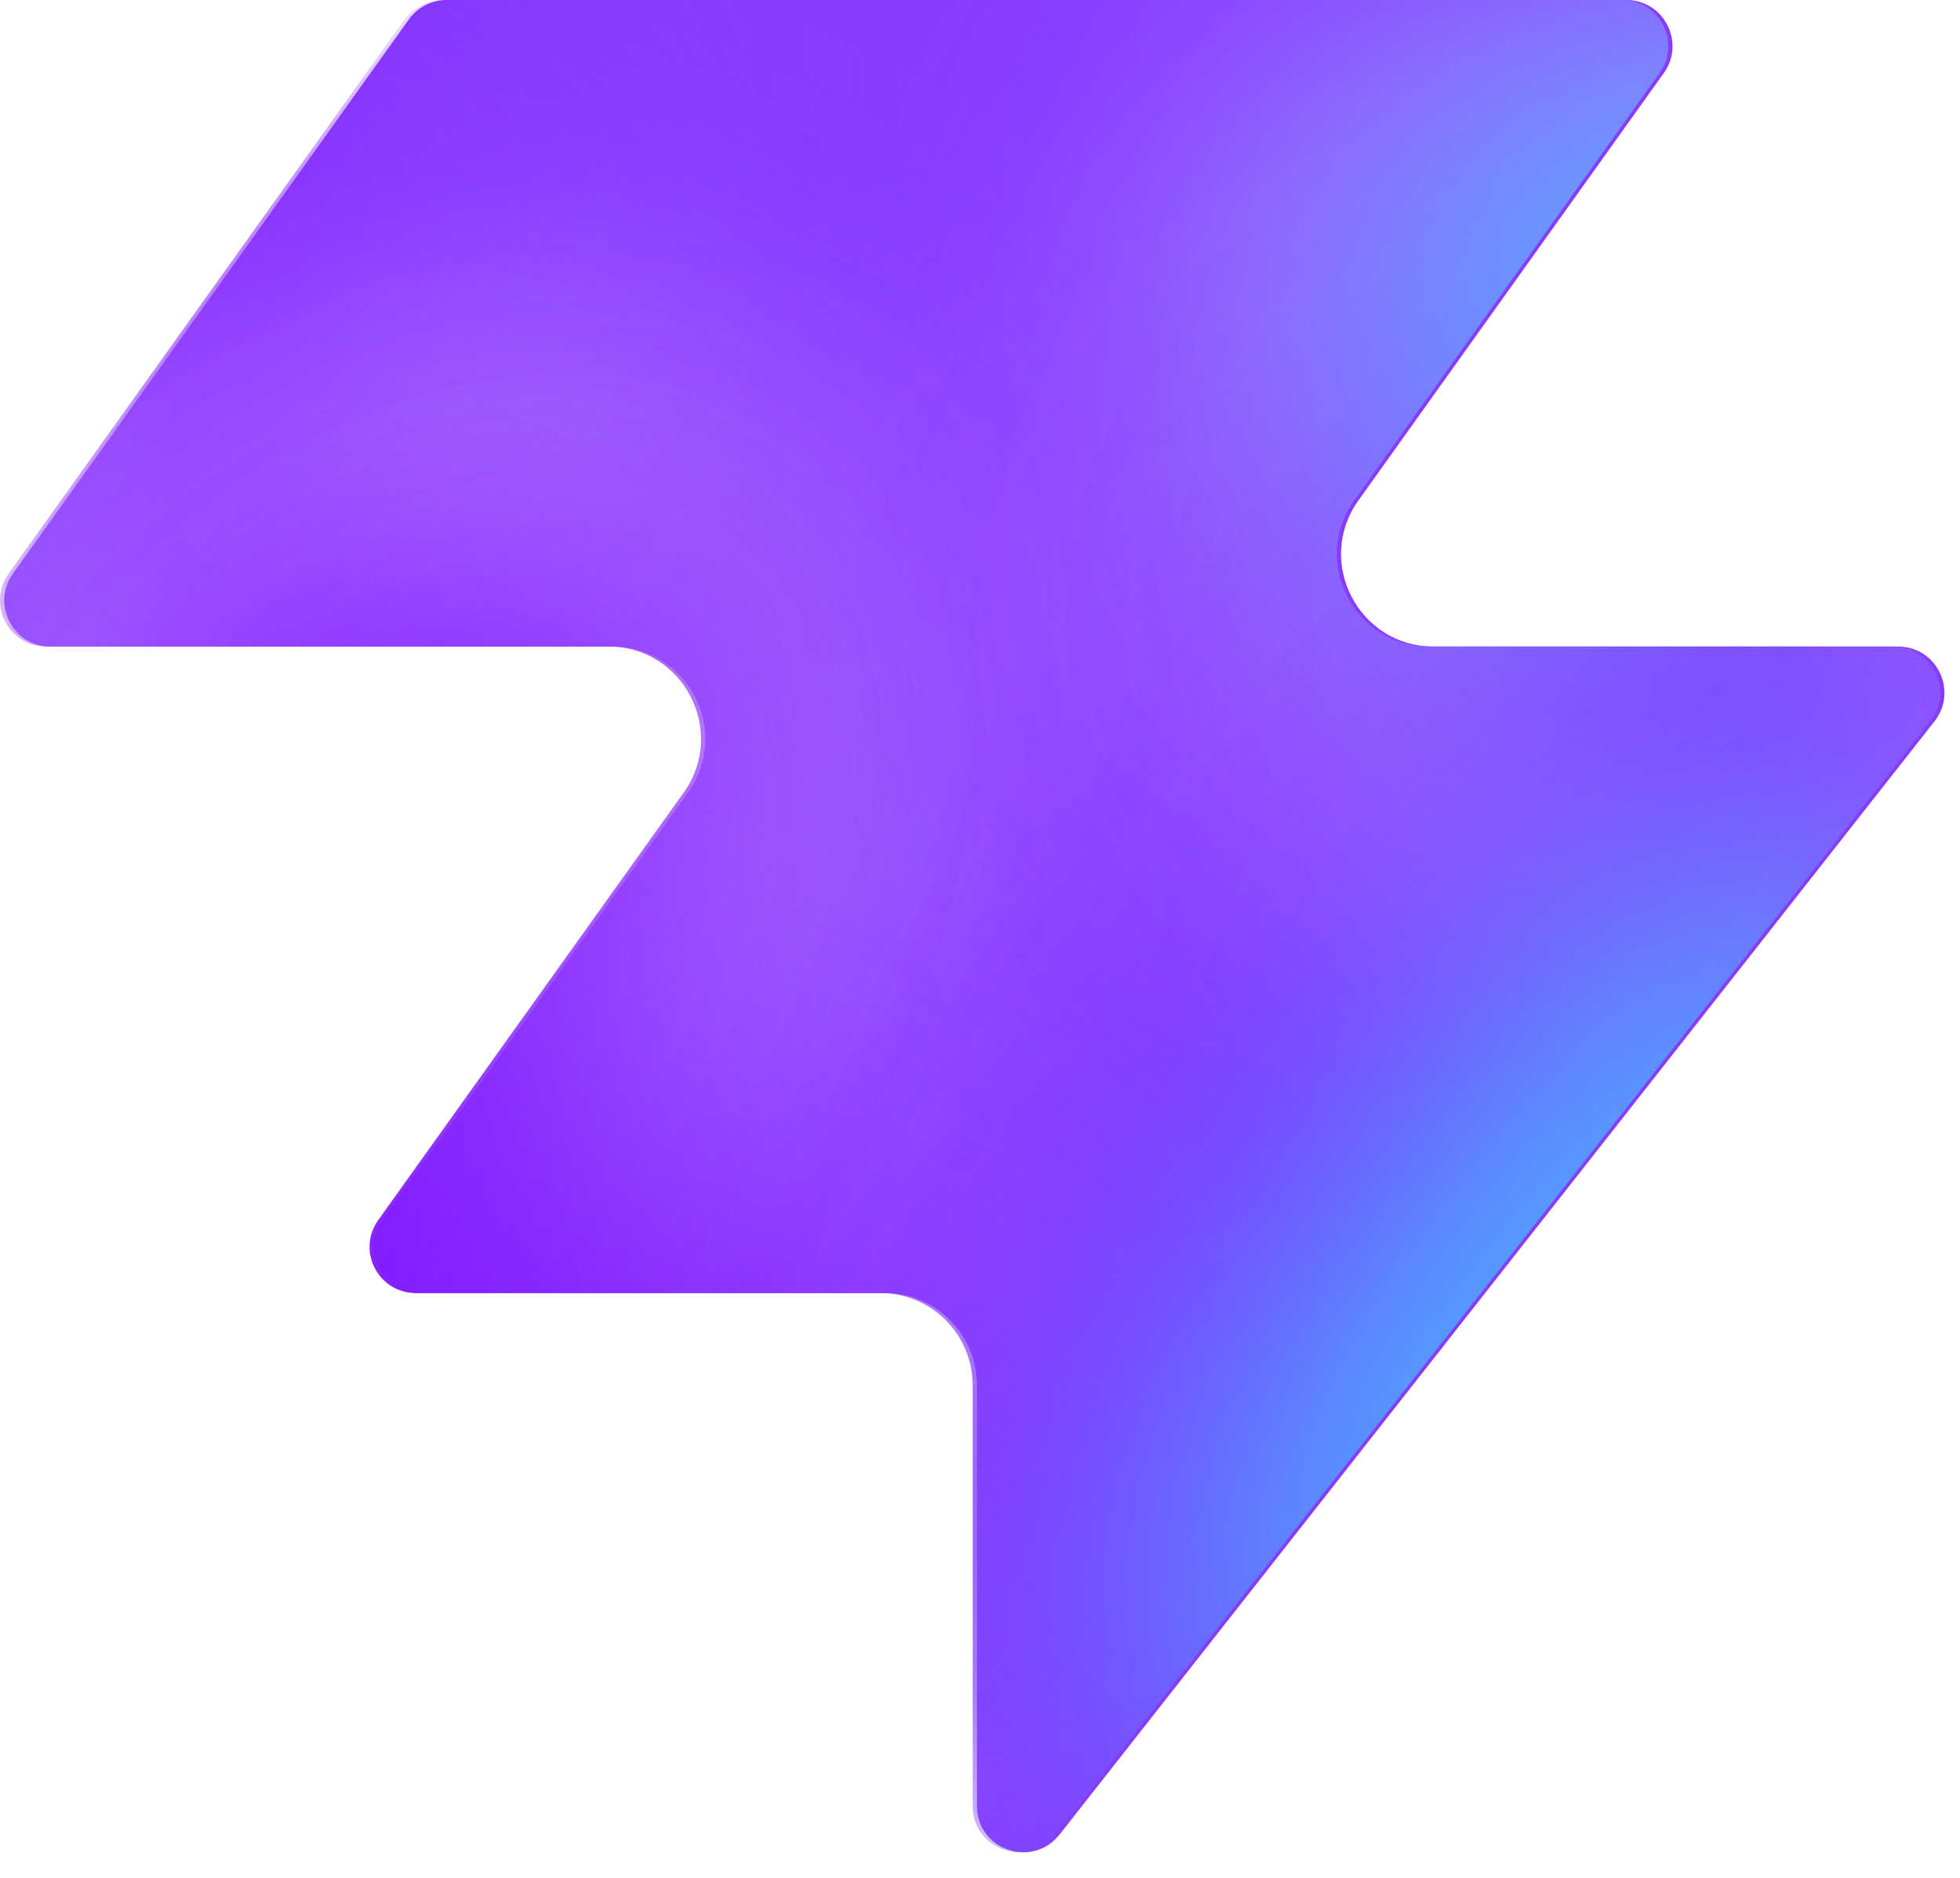
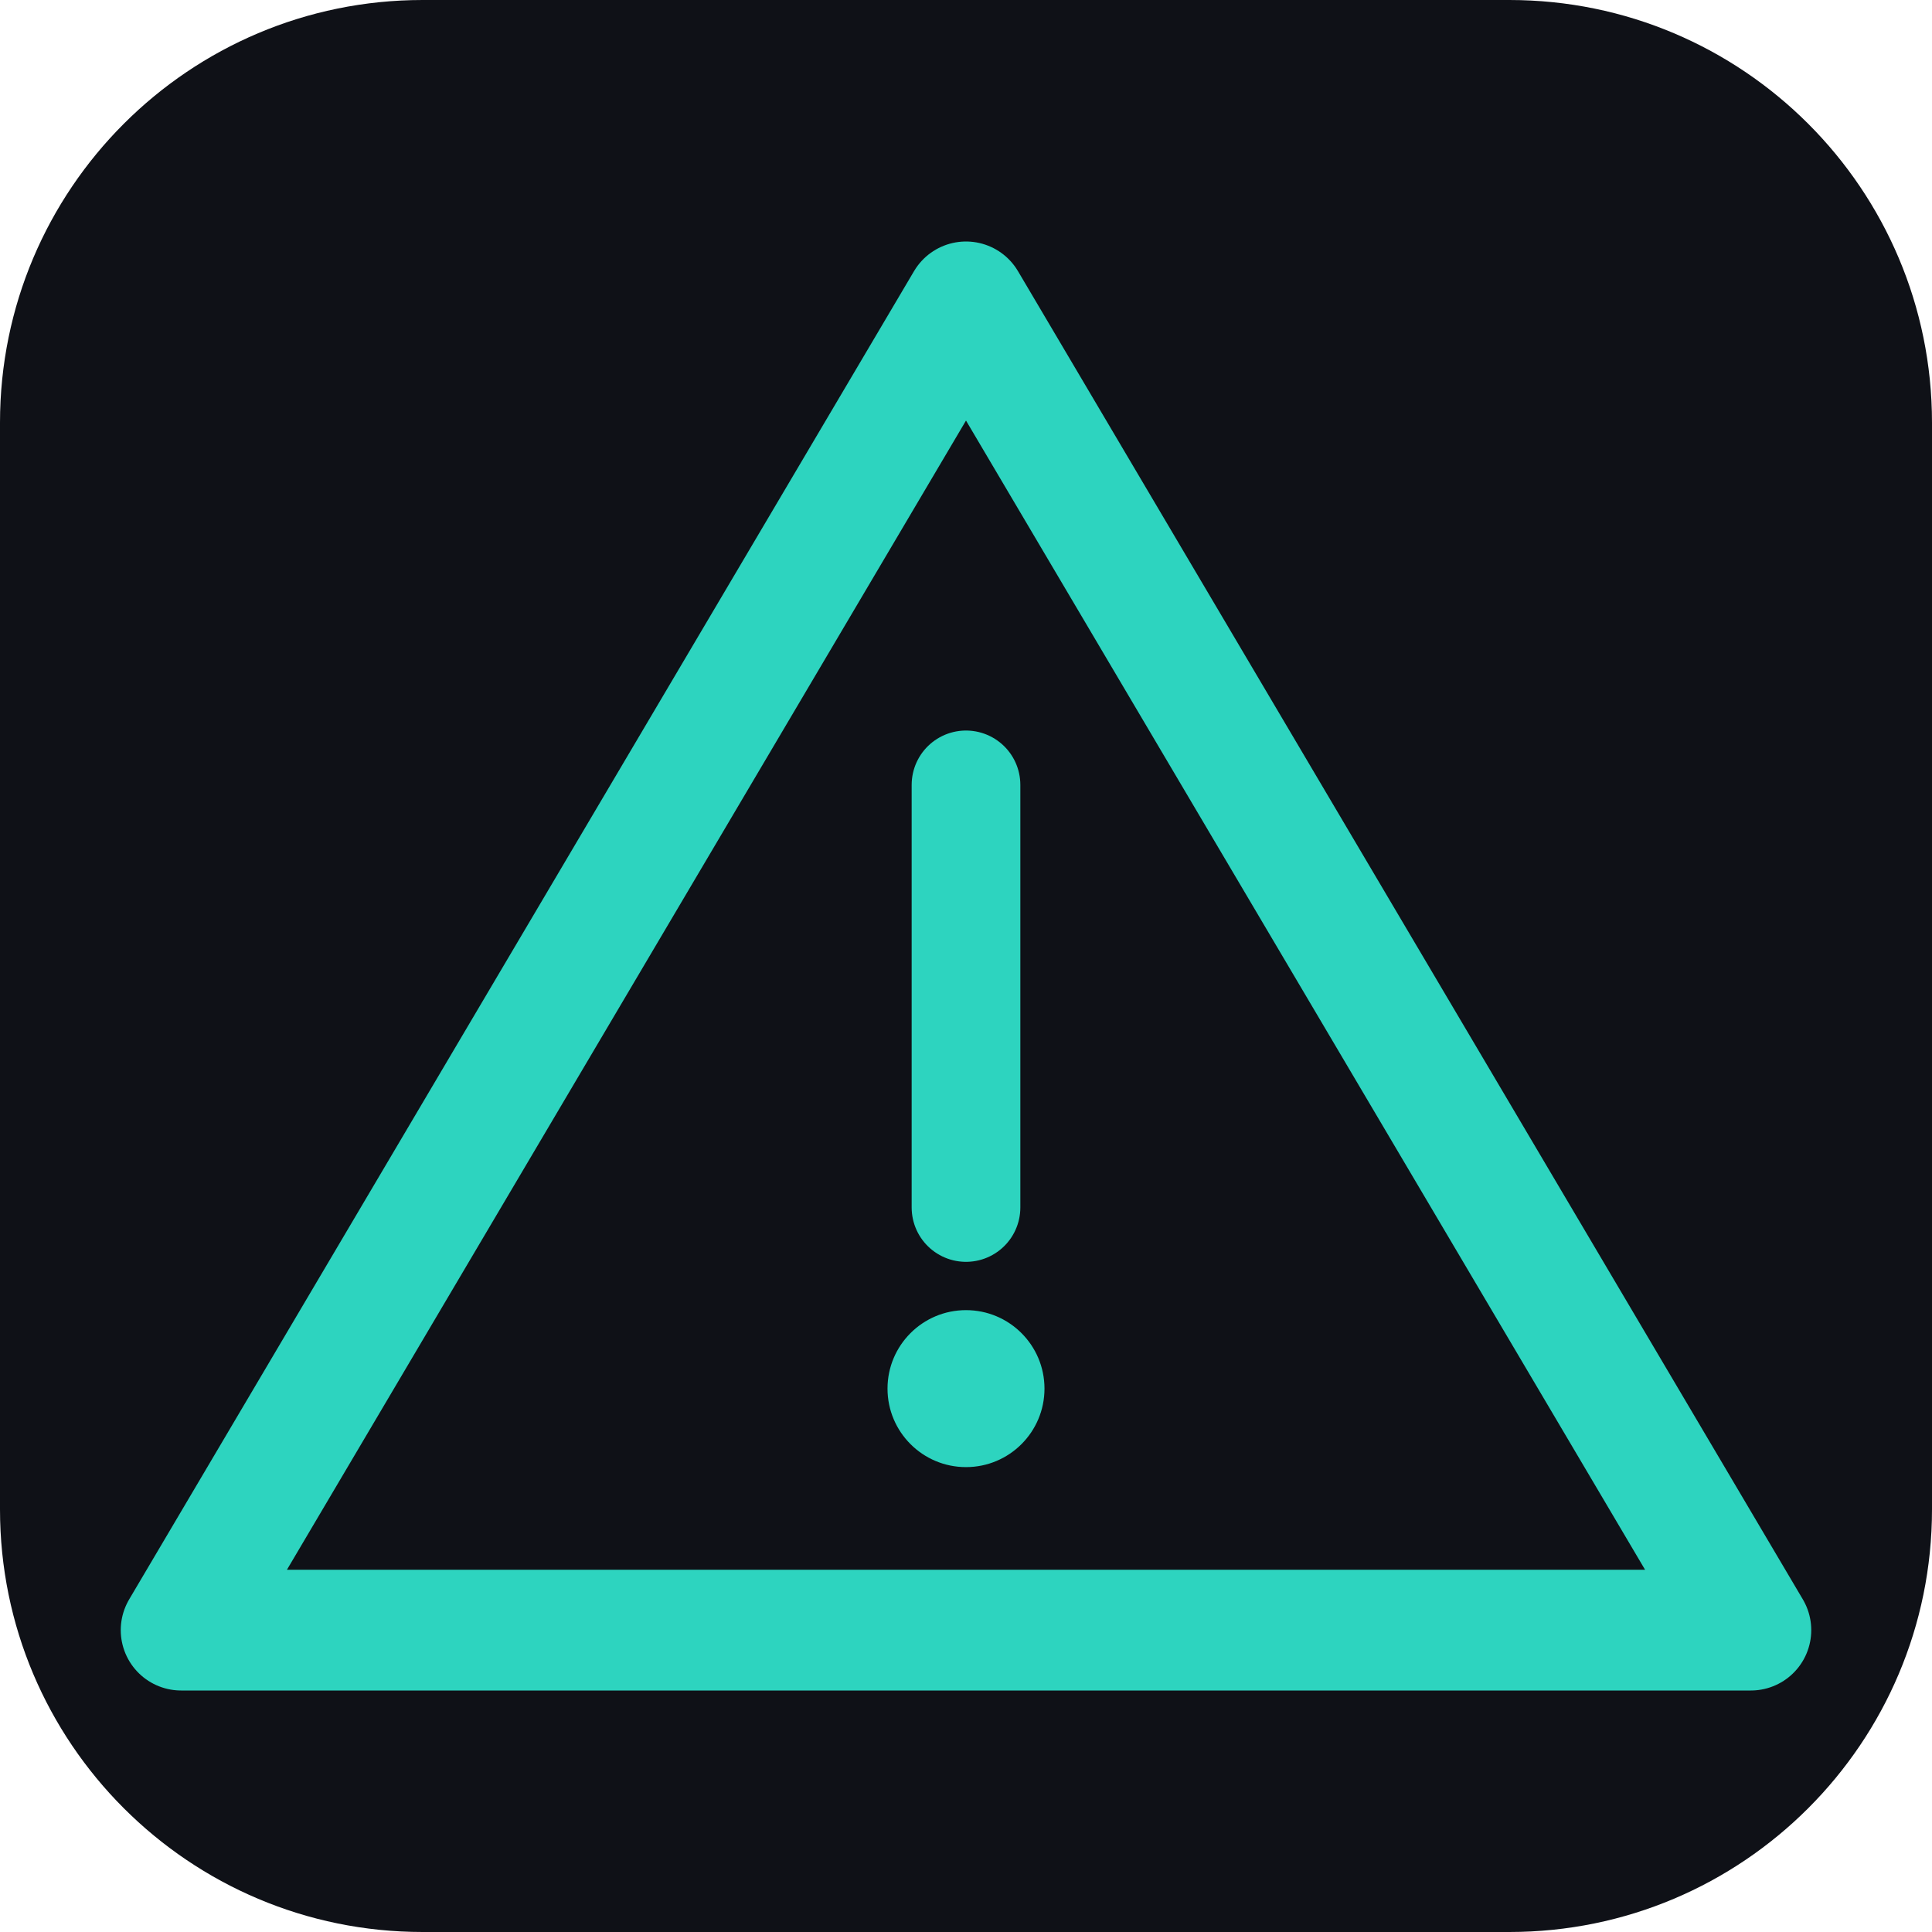
- <svg xmlns="http://www.w3.org/2000/svg" width="48" height="46" fill="none" viewBox="0 0 48 46">
-   <path fill="#863bff" d="M25.946 44.938c-.664.845-2.021.375-2.021-.698V33.937a2.26 2.26 0 0 0-2.262-2.262H10.287c-.92 0-1.456-1.04-.92-1.788l7.48-10.471c1.07-1.497 0-3.578-1.842-3.578H1.237c-.92 0-1.456-1.04-.92-1.788L10.013.474c.214-.297.556-.474.92-.474h28.894c.92 0 1.456 1.04.92 1.788l-7.48 10.471c-1.07 1.498 0 3.579 1.842 3.579h11.377c.943 0 1.473 1.088.89 1.83L25.947 44.94z" style="fill:#863bff;fill:color(display-p3 .525 .23 1);fill-opacity:1" />
-   <mask id="a" width="48" height="46" x="0" y="0" maskUnits="userSpaceOnUse" style="mask-type:alpha">
-     <path fill="#000" d="M25.842 44.938c-.664.844-2.021.375-2.021-.698V33.937a2.26 2.26 0 0 0-2.262-2.262H10.183c-.92 0-1.456-1.04-.92-1.788l7.48-10.471c1.07-1.498 0-3.579-1.842-3.579H1.133c-.92 0-1.456-1.04-.92-1.787L9.91.473c.214-.297.556-.474.92-.474h28.894c.92 0 1.456 1.04.92 1.788l-7.48 10.471c-1.07 1.498 0 3.578 1.842 3.578h11.377c.943 0 1.473 1.088.89 1.832L25.843 44.94z" style="fill:#000;fill-opacity:1" />
-   </mask>
-   <g mask="url(#a)">
-     <g filter="url(#b)">
-       <ellipse cx="5.508" cy="14.704" fill="#ede6ff" rx="5.508" ry="14.704" style="fill:#ede6ff;fill:color(display-p3 .927 .903 1);fill-opacity:1" transform="matrix(.00324 1 1 -.00324 -4.47 31.516)" />
-     </g>
-     <g filter="url(#c)">
-       <ellipse cx="10.399" cy="29.851" fill="#ede6ff" rx="10.399" ry="29.851" style="fill:#ede6ff;fill:color(display-p3 .927 .903 1);fill-opacity:1" transform="matrix(.00324 1 1 -.00324 -39.328 7.883)" />
-     </g>
-     <g filter="url(#d)">
-       <ellipse cx="5.508" cy="30.487" fill="#7e14ff" rx="5.508" ry="30.487" style="fill:#7e14ff;fill:color(display-p3 .492 .077 1);fill-opacity:1" transform="rotate(89.814 -25.913 -14.639)scale(1 -1)" />
-     </g>
-     <g filter="url(#e)">
-       <ellipse cx="5.508" cy="30.599" fill="#7e14ff" rx="5.508" ry="30.599" style="fill:#7e14ff;fill:color(display-p3 .492 .077 1);fill-opacity:1" transform="rotate(89.814 -32.644 -3.334)scale(1 -1)" />
-     </g>
-     <g filter="url(#f)">
-       <ellipse cx="5.508" cy="30.599" fill="#7e14ff" rx="5.508" ry="30.599" style="fill:#7e14ff;fill:color(display-p3 .492 .077 1);fill-opacity:1" transform="matrix(.00324 1 1 -.00324 -34.34 30.47)" />
-     </g>
-     <g filter="url(#g)">
-       <ellipse cx="14.072" cy="22.078" fill="#ede6ff" rx="14.072" ry="22.078" style="fill:#ede6ff;fill:color(display-p3 .927 .903 1);fill-opacity:1" transform="rotate(93.35 24.506 48.493)scale(-1 1)" />
-     </g>
-     <g filter="url(#h)">
-       <ellipse cx="3.47" cy="21.501" fill="#7e14ff" rx="3.47" ry="21.501" style="fill:#7e14ff;fill:color(display-p3 .492 .077 1);fill-opacity:1" transform="rotate(89.009 28.708 47.59)scale(-1 1)" />
-     </g>
-     <g filter="url(#i)">
-       <ellipse cx="3.47" cy="21.501" fill="#7e14ff" rx="3.47" ry="21.501" style="fill:#7e14ff;fill:color(display-p3 .492 .077 1);fill-opacity:1" transform="rotate(89.009 28.708 47.59)scale(-1 1)" />
-     </g>
-     <g filter="url(#j)">
-       <ellipse cx=".387" cy="8.972" fill="#7e14ff" rx="4.407" ry="29.108" style="fill:#7e14ff;fill:color(display-p3 .492 .077 1);fill-opacity:1" transform="rotate(39.51 .387 8.972)" />
-     </g>
-     <g filter="url(#k)">
-       <ellipse cx="47.523" cy="-6.092" fill="#7e14ff" rx="4.407" ry="29.108" style="fill:#7e14ff;fill:color(display-p3 .492 .077 1);fill-opacity:1" transform="rotate(37.892 47.523 -6.092)" />
-     </g>
-     <g filter="url(#l)">
-       <ellipse cx="41.412" cy="6.333" fill="#47bfff" rx="5.971" ry="9.665" style="fill:#47bfff;fill:color(display-p3 .28 .748 1);fill-opacity:1" transform="rotate(37.892 41.412 6.333)" />
-     </g>
-     <g filter="url(#m)">
-       <ellipse cx="-1.879" cy="38.332" fill="#7e14ff" rx="4.407" ry="29.108" style="fill:#7e14ff;fill:color(display-p3 .492 .077 1);fill-opacity:1" transform="rotate(37.892 -1.88 38.332)" />
-     </g>
-     <g filter="url(#n)">
-       <ellipse cx="-1.879" cy="38.332" fill="#7e14ff" rx="4.407" ry="29.108" style="fill:#7e14ff;fill:color(display-p3 .492 .077 1);fill-opacity:1" transform="rotate(37.892 -1.88 38.332)" />
-     </g>
-     <g filter="url(#o)">
-       <ellipse cx="35.651" cy="29.907" fill="#7e14ff" rx="4.407" ry="29.108" style="fill:#7e14ff;fill:color(display-p3 .492 .077 1);fill-opacity:1" transform="rotate(37.892 35.651 29.907)" />
-     </g>
-     <g filter="url(#p)">
-       <ellipse cx="38.418" cy="32.4" fill="#47bfff" rx="5.971" ry="15.297" style="fill:#47bfff;fill:color(display-p3 .28 .748 1);fill-opacity:1" transform="rotate(37.892 38.418 32.4)" />
-     </g>
-   </g>
-   <defs>
-     <filter id="b" width="60.045" height="41.654" x="-19.77" y="16.149" color-interpolation-filters="sRGB" filterUnits="userSpaceOnUse">
-       <feFlood flood-opacity="0" result="BackgroundImageFix" />
-       <feBlend in="SourceGraphic" in2="BackgroundImageFix" result="shape" />
-       <feGaussianBlur result="effect1_foregroundBlur_2002_17158" stdDeviation="7.659" />
-     </filter>
-     <filter id="c" width="90.34" height="51.437" x="-54.613" y="-7.533" color-interpolation-filters="sRGB" filterUnits="userSpaceOnUse">
-       <feFlood flood-opacity="0" result="BackgroundImageFix" />
-       <feBlend in="SourceGraphic" in2="BackgroundImageFix" result="shape" />
-       <feGaussianBlur result="effect1_foregroundBlur_2002_17158" stdDeviation="7.659" />
-     </filter>
-     <filter id="d" width="79.355" height="29.4" x="-49.64" y="2.03" color-interpolation-filters="sRGB" filterUnits="userSpaceOnUse">
-       <feFlood flood-opacity="0" result="BackgroundImageFix" />
-       <feBlend in="SourceGraphic" in2="BackgroundImageFix" result="shape" />
-       <feGaussianBlur result="effect1_foregroundBlur_2002_17158" stdDeviation="4.596" />
-     </filter>
-     <filter id="e" width="79.579" height="29.4" x="-45.045" y="20.029" color-interpolation-filters="sRGB" filterUnits="userSpaceOnUse">
-       <feFlood flood-opacity="0" result="BackgroundImageFix" />
-       <feBlend in="SourceGraphic" in2="BackgroundImageFix" result="shape" />
-       <feGaussianBlur result="effect1_foregroundBlur_2002_17158" stdDeviation="4.596" />
-     </filter>
-     <filter id="f" width="79.579" height="29.4" x="-43.513" y="21.178" color-interpolation-filters="sRGB" filterUnits="userSpaceOnUse">
-       <feFlood flood-opacity="0" result="BackgroundImageFix" />
-       <feBlend in="SourceGraphic" in2="BackgroundImageFix" result="shape" />
-       <feGaussianBlur result="effect1_foregroundBlur_2002_17158" stdDeviation="4.596" />
-     </filter>
-     <filter id="g" width="74.749" height="58.852" x="15.756" y="-17.901" color-interpolation-filters="sRGB" filterUnits="userSpaceOnUse">
-       <feFlood flood-opacity="0" result="BackgroundImageFix" />
-       <feBlend in="SourceGraphic" in2="BackgroundImageFix" result="shape" />
-       <feGaussianBlur result="effect1_foregroundBlur_2002_17158" stdDeviation="7.659" />
-     </filter>
-     <filter id="h" width="61.377" height="25.362" x="23.548" y="2.284" color-interpolation-filters="sRGB" filterUnits="userSpaceOnUse">
-       <feFlood flood-opacity="0" result="BackgroundImageFix" />
-       <feBlend in="SourceGraphic" in2="BackgroundImageFix" result="shape" />
-       <feGaussianBlur result="effect1_foregroundBlur_2002_17158" stdDeviation="4.596" />
-     </filter>
-     <filter id="i" width="61.377" height="25.362" x="23.548" y="2.284" color-interpolation-filters="sRGB" filterUnits="userSpaceOnUse">
-       <feFlood flood-opacity="0" result="BackgroundImageFix" />
-       <feBlend in="SourceGraphic" in2="BackgroundImageFix" result="shape" />
-       <feGaussianBlur result="effect1_foregroundBlur_2002_17158" stdDeviation="4.596" />
-     </filter>
-     <filter id="j" width="56.045" height="63.649" x="-27.636" y="-22.853" color-interpolation-filters="sRGB" filterUnits="userSpaceOnUse">
-       <feFlood flood-opacity="0" result="BackgroundImageFix" />
-       <feBlend in="SourceGraphic" in2="BackgroundImageFix" result="shape" />
-       <feGaussianBlur result="effect1_foregroundBlur_2002_17158" stdDeviation="4.596" />
-     </filter>
-     <filter id="k" width="54.814" height="64.646" x="20.116" y="-38.415" color-interpolation-filters="sRGB" filterUnits="userSpaceOnUse">
-       <feFlood flood-opacity="0" result="BackgroundImageFix" />
-       <feBlend in="SourceGraphic" in2="BackgroundImageFix" result="shape" />
-       <feGaussianBlur result="effect1_foregroundBlur_2002_17158" stdDeviation="4.596" />
-     </filter>
-     <filter id="l" width="33.541" height="35.313" x="24.641" y="-11.323" color-interpolation-filters="sRGB" filterUnits="userSpaceOnUse">
-       <feFlood flood-opacity="0" result="BackgroundImageFix" />
-       <feBlend in="SourceGraphic" in2="BackgroundImageFix" result="shape" />
-       <feGaussianBlur result="effect1_foregroundBlur_2002_17158" stdDeviation="4.596" />
-     </filter>
-     <filter id="m" width="54.814" height="64.646" x="-29.286" y="6.009" color-interpolation-filters="sRGB" filterUnits="userSpaceOnUse">
-       <feFlood flood-opacity="0" result="BackgroundImageFix" />
-       <feBlend in="SourceGraphic" in2="BackgroundImageFix" result="shape" />
-       <feGaussianBlur result="effect1_foregroundBlur_2002_17158" stdDeviation="4.596" />
-     </filter>
-     <filter id="n" width="54.814" height="64.646" x="-29.286" y="6.009" color-interpolation-filters="sRGB" filterUnits="userSpaceOnUse">
-       <feFlood flood-opacity="0" result="BackgroundImageFix" />
-       <feBlend in="SourceGraphic" in2="BackgroundImageFix" result="shape" />
-       <feGaussianBlur result="effect1_foregroundBlur_2002_17158" stdDeviation="4.596" />
-     </filter>
-     <filter id="o" width="54.814" height="64.646" x="8.244" y="-2.416" color-interpolation-filters="sRGB" filterUnits="userSpaceOnUse">
-       <feFlood flood-opacity="0" result="BackgroundImageFix" />
-       <feBlend in="SourceGraphic" in2="BackgroundImageFix" result="shape" />
-       <feGaussianBlur result="effect1_foregroundBlur_2002_17158" stdDeviation="4.596" />
-     </filter>
-     <filter id="p" width="39.409" height="43.623" x="18.713" y="10.588" color-interpolation-filters="sRGB" filterUnits="userSpaceOnUse">
-       <feFlood flood-opacity="0" result="BackgroundImageFix" />
-       <feBlend in="SourceGraphic" in2="BackgroundImageFix" result="shape" />
-       <feGaussianBlur result="effect1_foregroundBlur_2002_17158" stdDeviation="4.596" />
-     </filter>
-   </defs>
+ <svg xmlns="http://www.w3.org/2000/svg" viewBox="0 0 32 32">
+   <rect width="32" height="32" rx="7" fill="#0f1117" />
+   <polygon points="16,5 29,27 3,27" fill="none" stroke="#2dd4bf" stroke-width="2" stroke-linejoin="round" />
+   <line x1="16" y1="13" x2="16" y2="20" stroke="#2dd4bf" stroke-width="1.8" stroke-linecap="round" />
+   <circle cx="16" cy="23" r="1.3" fill="#2dd4bf" />
</svg>
